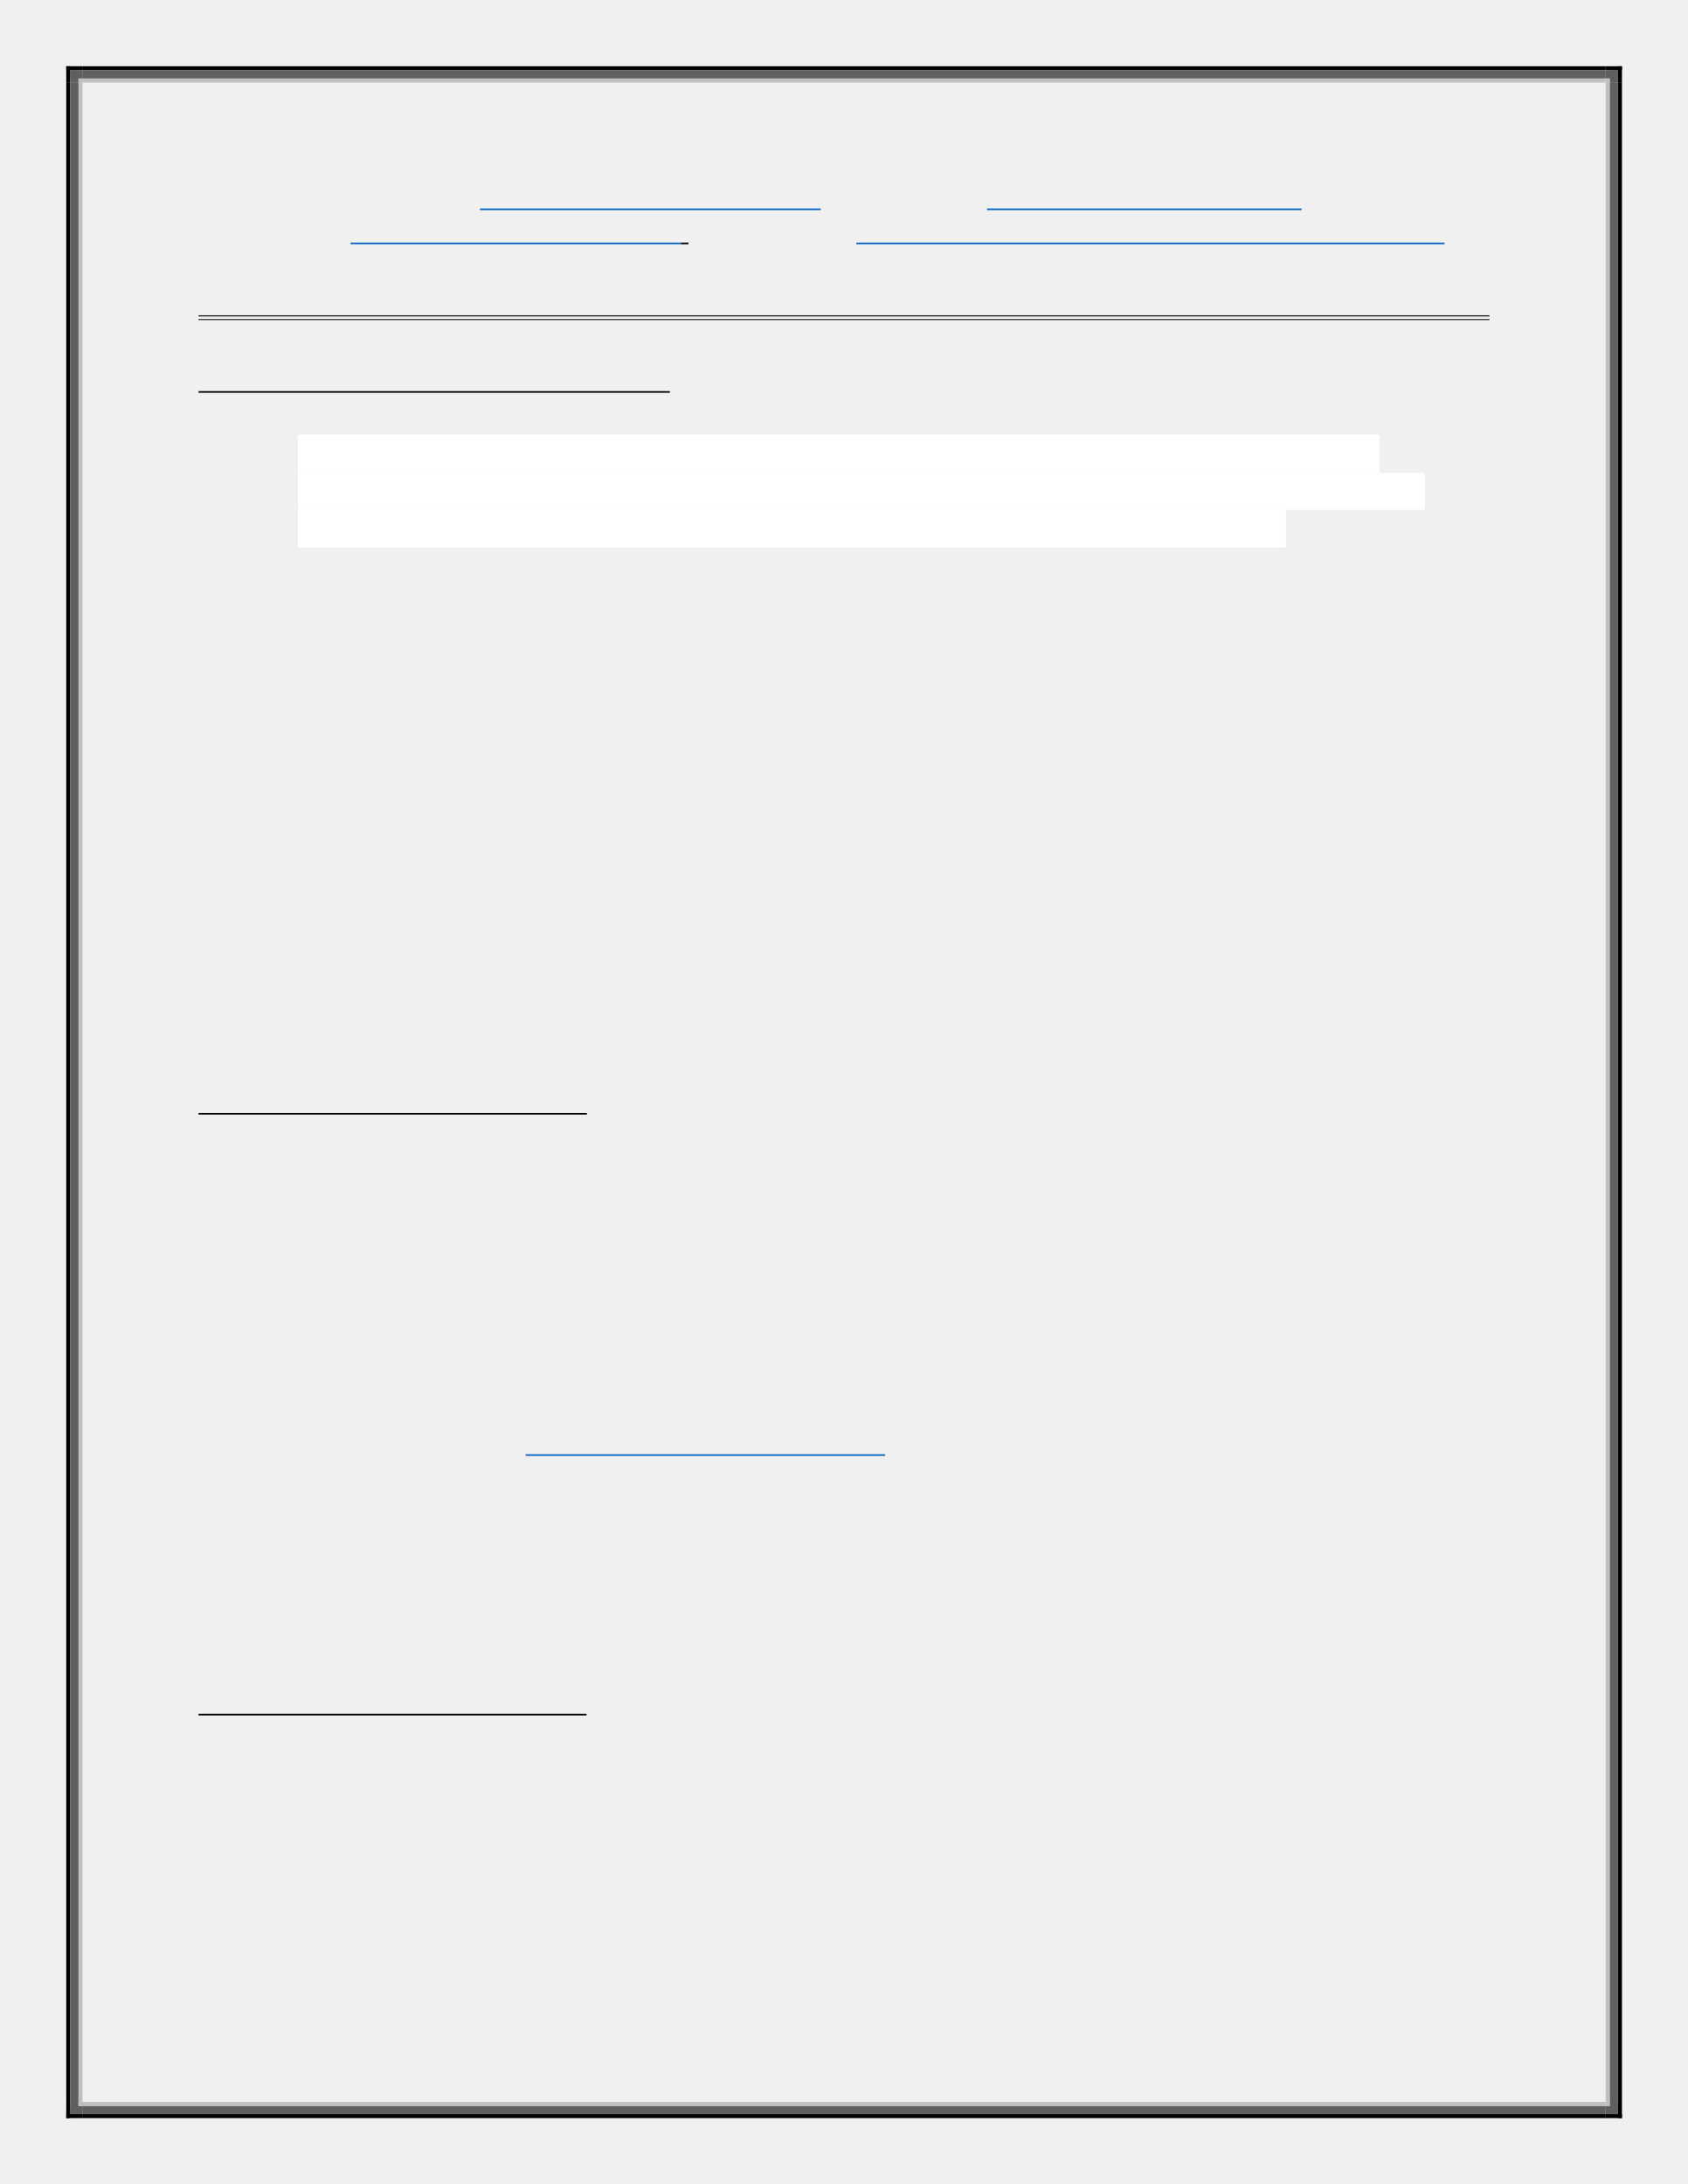
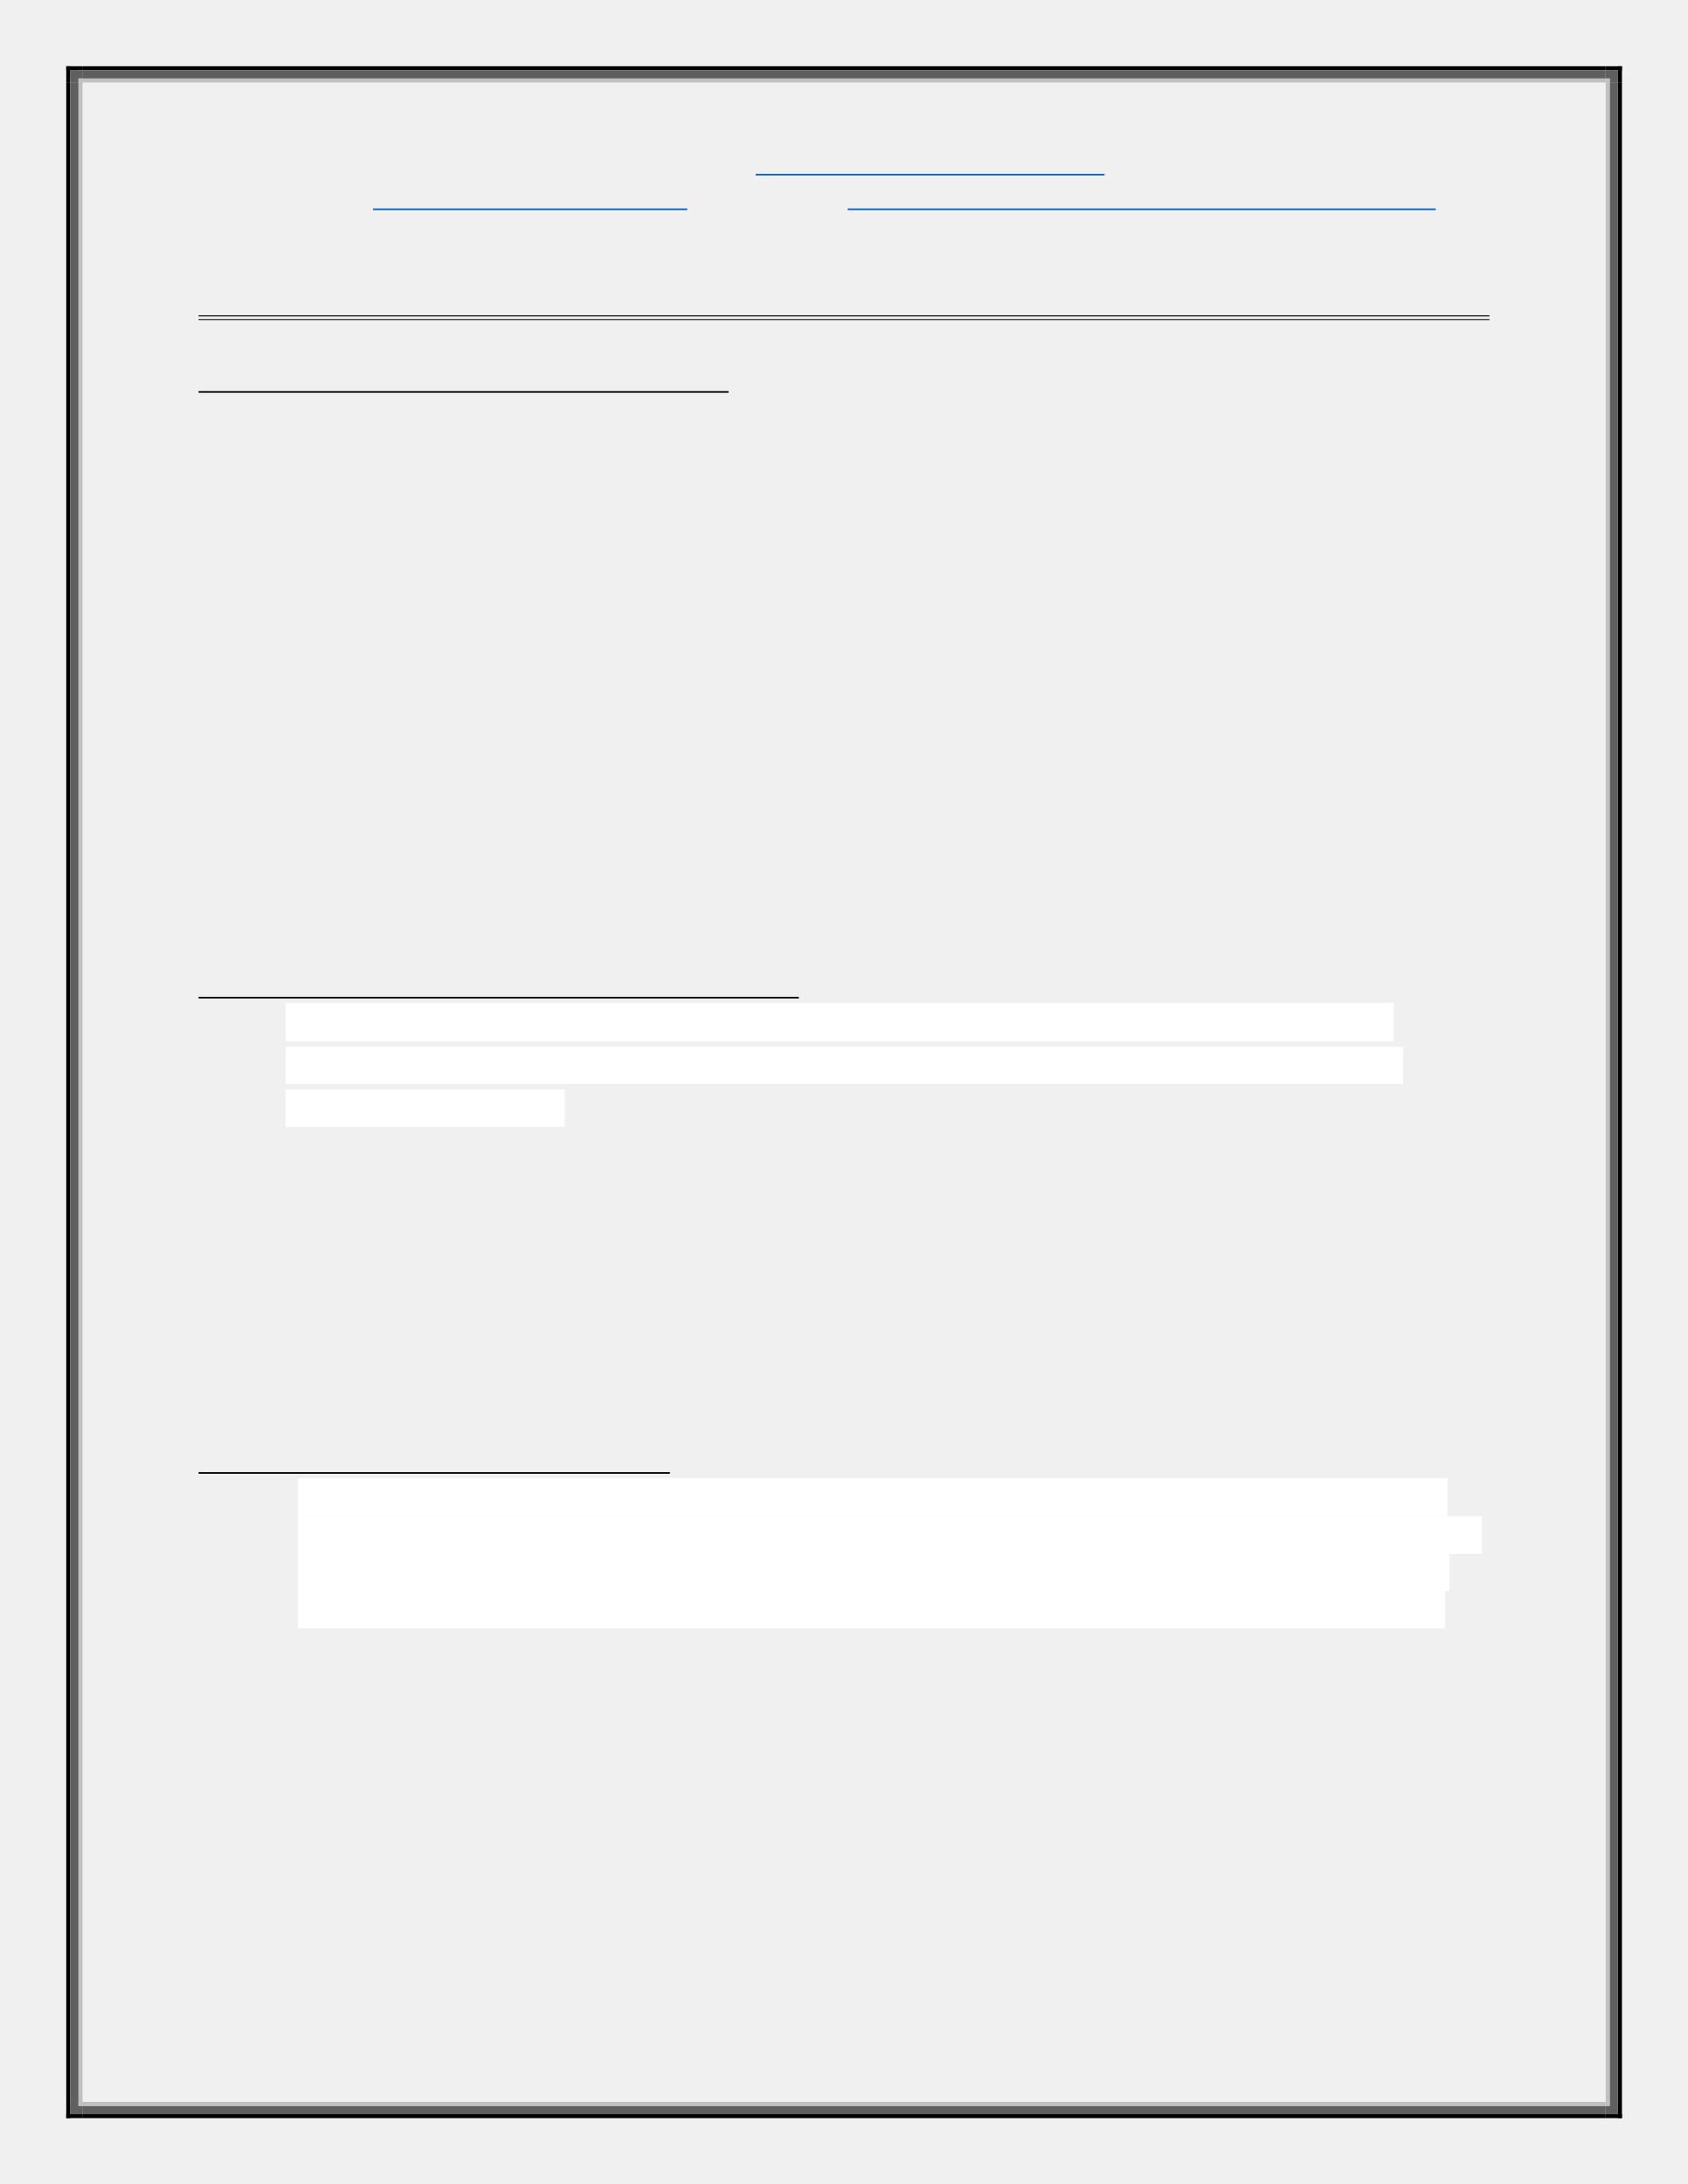
<svg xmlns="http://www.w3.org/2000/svg" viewBox="0 0 935 1210" version="1.1">
  <defs>
    <style type="text/css">
.g0_2{
fill: #0563C1;
}
.g1_2{
}
.g2_2{
fill: #FFFFFF;
}
.g3_2{
fill: #5F5F5F;
}
.g4_2{
fill: #C0C0C0;
}
</style>
  </defs>
-   <path fill-rule="evenodd" d="M265.9,116.4H454.7v-.9H265.9v.9Z" class="g0_2" />
-   <path fill-rule="evenodd" d="M546.8,116.4H721v-.9H546.8v.9Z" class="g0_2" />
-   <path fill-rule="evenodd" d="M194.2,135.3h183v-.9h-183v.9Z" class="g0_2" />
-   <path fill-rule="evenodd" d="M377.2,135.3h4.2v-.9h-4.2v.9Z" class="g1_2" />
-   <path fill-rule="evenodd" d="M474.4,135.3H800.2v-.9H474.4v.9Z" class="g0_2" />
+   <path fill-rule="evenodd" d="M418.6,97.2H611.9v-.9H418.6v.9Z" class="g0_2" />
+   <path fill-rule="evenodd" d="M206.6,116.4H380.7v-.9H206.6v.9Z" class="g0_2" />
+   <path fill-rule="evenodd" d="M469.6,116.4H795.3v-.9H469.6v.9Z" class="g0_2" />
  <path fill-rule="evenodd" d="M110,175.3H825.1v-.6H110v.6Z" class="g1_2" />
  <path fill-rule="evenodd" d="M110,177.3H825.1v-.5H110v.5Z" class="g1_2" />
-   <path fill-rule="evenodd" d="M110,217.6H371.1v-.9H110v.9Z" class="g1_2" />
-   <path fill-rule="evenodd" d="M165,262H764.1V240.7H165V262Z" class="g2_2" />
-   <path fill-rule="evenodd" d="M165,282.5H789.4V262H165v20.5Z" class="g2_2" />
-   <path fill-rule="evenodd" d="M165,303.3H712.4V282.5H165v20.8Z" class="g2_2" />
-   <path fill-rule="evenodd" d="M110,617.5H325.1v-.9H110v.9Z" class="g1_2" />
-   <path fill-rule="evenodd" d="M291.2,806.6H490.3v-.9H291.2v.9Z" class="g0_2" />
-   <path fill-rule="evenodd" d="M110,950.4H324.9v-.9H110v.9Z" class="g1_2" />
+   <path fill-rule="evenodd" d="M110,217.6H403.6v-.9H110v.9Z" class="g1_2" />
+   <path fill-rule="evenodd" d="M110,553.2H442.5v-.9H110v.9Z" class="g1_2" />
+   <path fill-rule="evenodd" d="M158.2,576.8H772V555.6H158.2v21.2Z" class="g2_2" />
+   <path fill-rule="evenodd" d="M158.2,600.5H777.3V580H158.2v20.5Z" class="g2_2" />
+   <path fill-rule="evenodd" d="M158.2,624.3H312.8V603.6H158.2v20.7Z" class="g2_2" />
+   <path fill-rule="evenodd" d="M110,816.5H371.1v-.9H110v.9Z" class="g1_2" />
+   <path fill-rule="evenodd" d="M165,840.1H801.9V818.9H165v21.2Z" class="g2_2" />
+   <path fill-rule="evenodd" d="M165,860.9H820.9V840.1H165v20.8Z" class="g2_2" />
+   <path fill-rule="evenodd" d="M165,881.4H803V860.9H165v20.5Z" class="g2_2" />
+   <path fill-rule="evenodd" d="M165,902.1H800.6V881.4H165v20.7Z" class="g2_2" />
  <path fill-rule="evenodd" d="M36.7,45.7h2.2v-9H36.7v9Z" class="g1_2" />
  <path fill-rule="evenodd" d="M36.7,38.9h9V36.7h-9v2.2Z" class="g1_2" />
  <path fill-rule="evenodd" d="M38.9,45.7h4.6V38.9H38.9v6.8Z" class="g3_2" />
  <path fill-rule="evenodd" d="M38.9,43.5h6.8V38.9H38.9v4.6Z" class="g3_2" />
  <path fill-rule="evenodd" d="M43.5,45.7h2.2V43.5H43.5v2.2Z" class="g4_2" />
  <path fill-rule="evenodd" d="M43.5,45.7h2.2V43.5H43.5v2.2Z" class="g4_2" />
  <path fill-rule="evenodd" d="M45.6,38.9H889.5V36.7H45.6v2.2Z" class="g1_2" />
  <path fill-rule="evenodd" d="M45.6,43.5H889.5V38.9H45.6v4.6Z" class="g3_2" />
  <path fill-rule="evenodd" d="M45.6,45.7H889.5V43.5H45.6v2.2Z" class="g4_2" />
  <path fill-rule="evenodd" d="M896.3,45.7h2.2v-9h-2.2v9Z" class="g1_2" />
  <path fill-rule="evenodd" d="M889.5,38.9h9V36.7h-9v2.2Z" class="g1_2" />
  <path fill-rule="evenodd" d="M891.7,45.7h4.6V38.9h-4.6v6.8Z" class="g3_2" />
  <path fill-rule="evenodd" d="M889.5,43.5h6.8V38.9h-6.8v4.6Z" class="g3_2" />
  <path fill-rule="evenodd" d="M889.5,45.7h2.2V43.5h-2.2v2.2Z" class="g4_2" />
  <path fill-rule="evenodd" d="M889.5,45.7h2.2V43.5h-2.2v2.2Z" class="g4_2" />
  <path fill-rule="evenodd" d="M36.7,1164.5h2.2V45.6H36.7V1164.5Z" class="g1_2" />
  <path fill-rule="evenodd" d="M38.9,1164.5h4.6V45.6H38.9V1164.5Z" class="g3_2" />
  <path fill-rule="evenodd" d="M43.5,1164.5h2.2V45.6H43.5V1164.5Z" class="g4_2" />
  <path fill-rule="evenodd" d="M896.3,1164.5h2.2V45.6h-2.2V1164.5Z" class="g1_2" />
  <path fill-rule="evenodd" d="M891.7,1164.5h4.6V45.6h-4.6V1164.5Z" class="g3_2" />
  <path fill-rule="evenodd" d="M889.5,1164.5h2.2V45.6h-2.2V1164.5Z" class="g4_2" />
  <path fill-rule="evenodd" d="M36.7,1173.5h2.2v-9H36.7v9Z" class="g1_2" />
  <path fill-rule="evenodd" d="M36.7,1173.5h9v-2.2h-9v2.2Z" class="g1_2" />
  <path fill-rule="evenodd" d="M38.9,1171.3h4.6v-6.8H38.9v6.8Z" class="g3_2" />
  <path fill-rule="evenodd" d="M38.9,1171.3h6.8v-4.6H38.9v4.6Z" class="g3_2" />
  <path fill-rule="evenodd" d="M43.5,1166.7h2.2v-2.2H43.5v2.2Z" class="g4_2" />
  <path fill-rule="evenodd" d="M43.5,1166.7h2.2v-2.2H43.5v2.2Z" class="g4_2" />
  <path fill-rule="evenodd" d="M45.6,1173.5H889.5v-2.2H45.6v2.2Z" class="g1_2" />
  <path fill-rule="evenodd" d="M45.6,1171.3H889.5v-4.6H45.6v4.6Z" class="g3_2" />
  <path fill-rule="evenodd" d="M45.6,1166.7H889.5v-2.2H45.6v2.2Z" class="g4_2" />
  <path fill-rule="evenodd" d="M896.3,1173.5h2.2v-9h-2.2v9Z" class="g1_2" />
  <path fill-rule="evenodd" d="M889.5,1173.5h9v-2.2h-9v2.2Z" class="g1_2" />
  <path fill-rule="evenodd" d="M891.7,1171.3h4.6v-6.8h-4.6v6.8Z" class="g3_2" />
  <path fill-rule="evenodd" d="M889.5,1171.3h6.8v-4.6h-6.8v4.6Z" class="g3_2" />
  <path fill-rule="evenodd" d="M889.5,1166.7h2.2v-2.2h-2.2v2.2Z" class="g4_2" />
  <path fill-rule="evenodd" d="M889.5,1166.7h2.2v-2.2h-2.2v2.2Z" class="g4_2" />
</svg>
